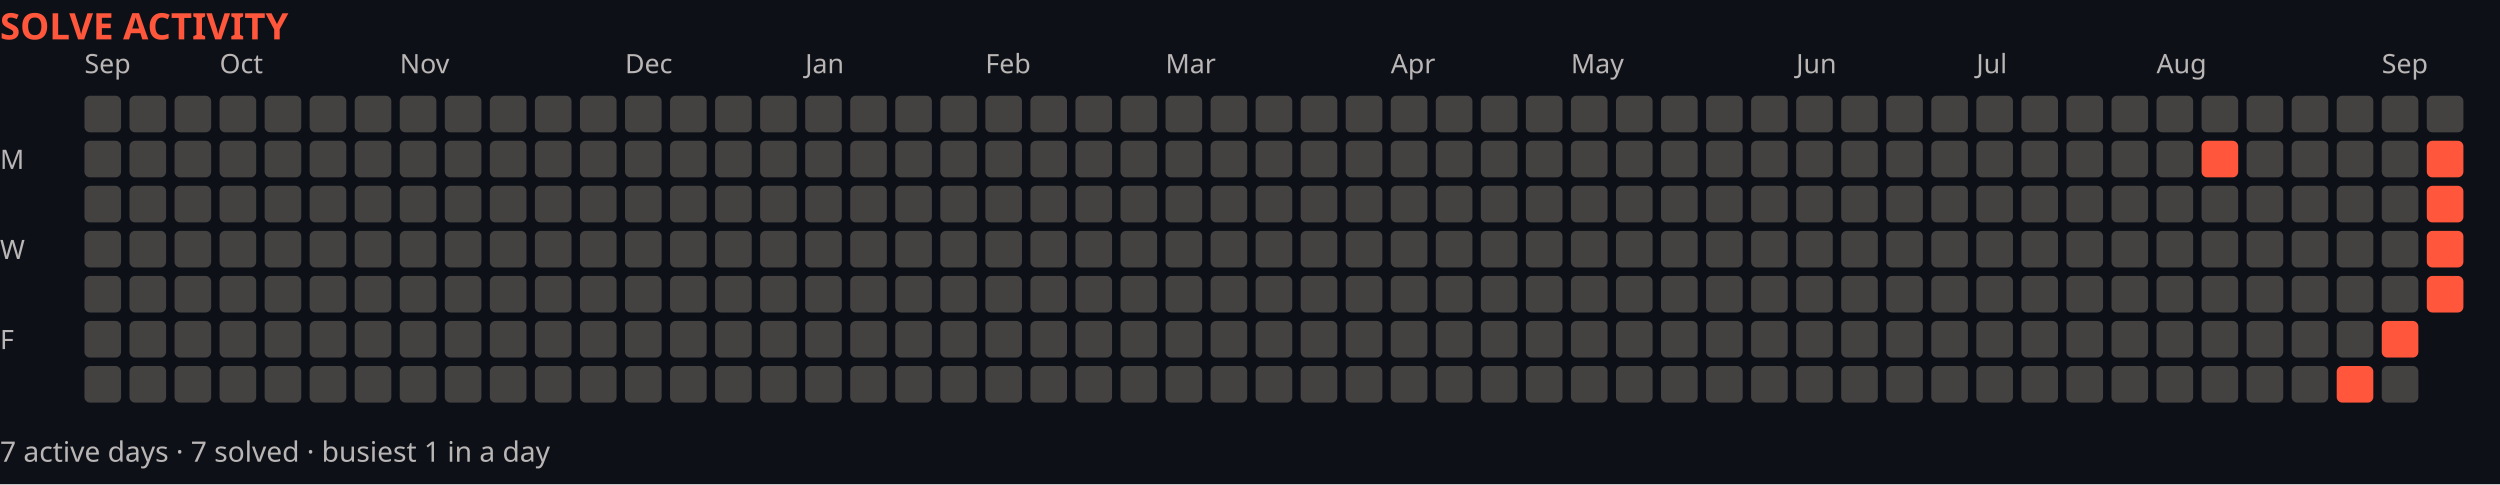
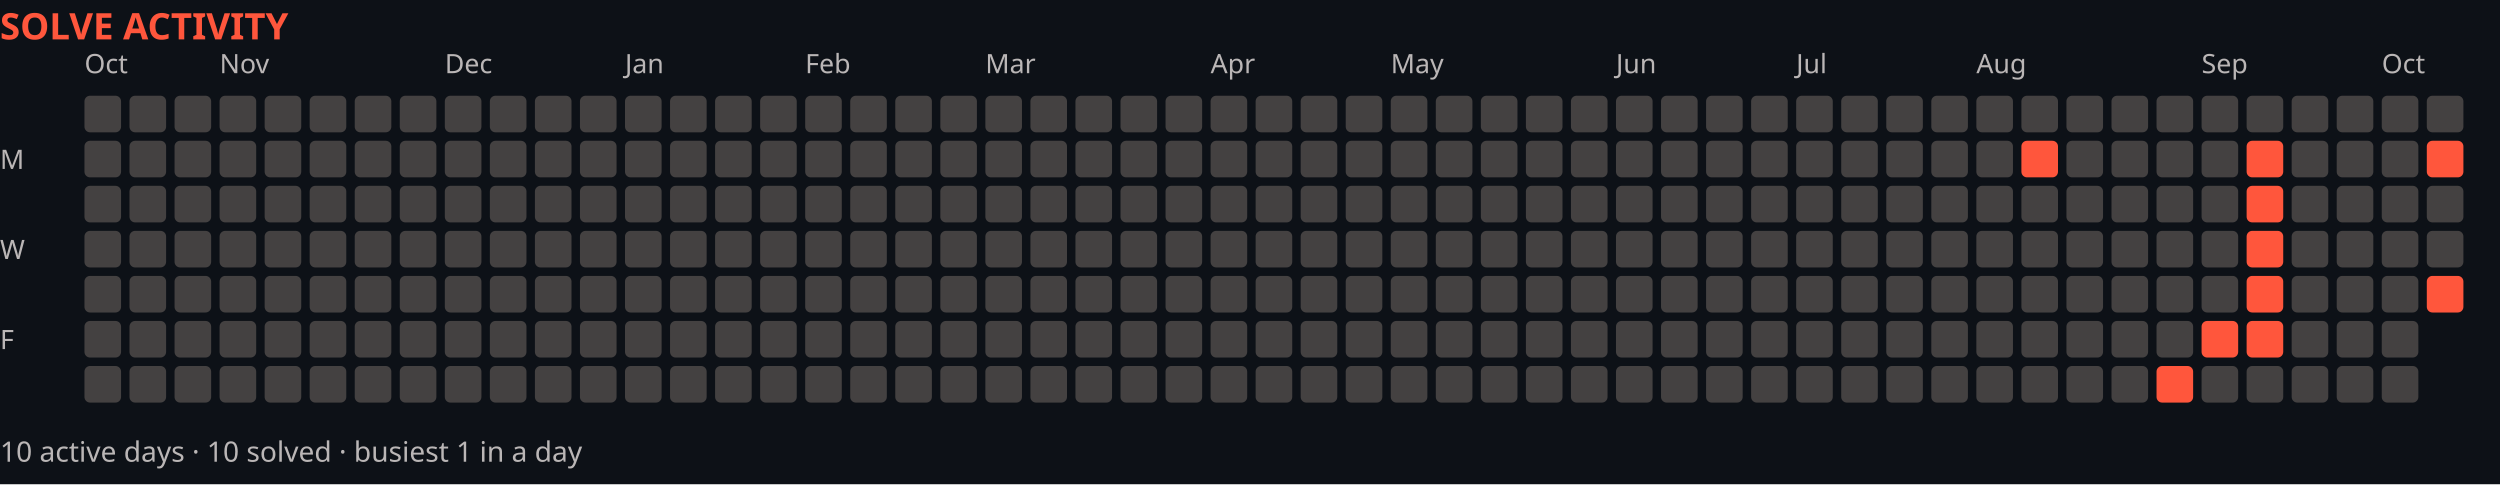
<svg xmlns="http://www.w3.org/2000/svg" width="888" height="172" viewBox="0 0 888 172" role="img" aria-label="Solve activity over the last year">
  <rect width="888" height="172" fill="#0d1117" />
  <text x="0" y="14" font-family="system-ui,sans-serif" font-size="13" font-weight="700" fill="#ff563c">SOLVE ACTIVITY</text>
-   <text x="30" y="26" font-family="system-ui,sans-serif" font-size="9.5" fill="#bab6b6">Sep</text>
-   <text x="78" y="26" font-family="system-ui,sans-serif" font-size="9.5" fill="#bab6b6">Oct</text>
-   <text x="142" y="26" font-family="system-ui,sans-serif" font-size="9.5" fill="#bab6b6">Nov</text>
-   <text x="222" y="26" font-family="system-ui,sans-serif" font-size="9.5" fill="#bab6b6">Dec</text>
-   <text x="286" y="26" font-family="system-ui,sans-serif" font-size="9.5" fill="#bab6b6">Jan</text>
-   <text x="350" y="26" font-family="system-ui,sans-serif" font-size="9.5" fill="#bab6b6">Feb</text>
-   <text x="414" y="26" font-family="system-ui,sans-serif" font-size="9.5" fill="#bab6b6">Mar</text>
-   <text x="494" y="26" font-family="system-ui,sans-serif" font-size="9.5" fill="#bab6b6">Apr</text>
-   <text x="558" y="26" font-family="system-ui,sans-serif" font-size="9.5" fill="#bab6b6">May</text>
-   <text x="638" y="26" font-family="system-ui,sans-serif" font-size="9.5" fill="#bab6b6">Jun</text>
-   <text x="702" y="26" font-family="system-ui,sans-serif" font-size="9.5" fill="#bab6b6">Jul</text>
-   <text x="766" y="26" font-family="system-ui,sans-serif" font-size="9.5" fill="#bab6b6">Aug</text>
-   <text x="846" y="26" font-family="system-ui,sans-serif" font-size="9.5" fill="#bab6b6">Sep</text>
+   <text x="30" y="26" font-family="system-ui,sans-serif" font-size="9.5" fill="#bab6b6">Oct</text>
+   <text x="78" y="26" font-family="system-ui,sans-serif" font-size="9.5" fill="#bab6b6">Nov</text>
+   <text x="158" y="26" font-family="system-ui,sans-serif" font-size="9.5" fill="#bab6b6">Dec</text>
+   <text x="222" y="26" font-family="system-ui,sans-serif" font-size="9.5" fill="#bab6b6">Jan</text>
+   <text x="286" y="26" font-family="system-ui,sans-serif" font-size="9.5" fill="#bab6b6">Feb</text>
+   <text x="350" y="26" font-family="system-ui,sans-serif" font-size="9.5" fill="#bab6b6">Mar</text>
+   <text x="430" y="26" font-family="system-ui,sans-serif" font-size="9.5" fill="#bab6b6">Apr</text>
+   <text x="494" y="26" font-family="system-ui,sans-serif" font-size="9.5" fill="#bab6b6">May</text>
+   <text x="574" y="26" font-family="system-ui,sans-serif" font-size="9.5" fill="#bab6b6">Jun</text>
+   <text x="638" y="26" font-family="system-ui,sans-serif" font-size="9.5" fill="#bab6b6">Jul</text>
+   <text x="702" y="26" font-family="system-ui,sans-serif" font-size="9.5" fill="#bab6b6">Aug</text>
+   <text x="782" y="26" font-family="system-ui,sans-serif" font-size="9.5" fill="#bab6b6">Sep</text>
+   <text x="846" y="26" font-family="system-ui,sans-serif" font-size="9.5" fill="#bab6b6">Oct</text>
  <text x="0" y="60" font-family="system-ui,sans-serif" font-size="9.5" fill="#bab6b6">M</text>
  <text x="0" y="92" font-family="system-ui,sans-serif" font-size="9.5" fill="#bab6b6">W</text>
  <text x="0" y="124" font-family="system-ui,sans-serif" font-size="9.5" fill="#bab6b6">F</text>
  <rect x="30" y="34" width="13" height="13" fill="#444141" rx="2" />
  <rect x="30" y="50" width="13" height="13" fill="#444141" rx="2" />
  <rect x="30" y="66" width="13" height="13" fill="#444141" rx="2" />
  <rect x="30" y="82" width="13" height="13" fill="#444141" rx="2" />
  <rect x="30" y="98" width="13" height="13" fill="#444141" rx="2" />
  <rect x="30" y="114" width="13" height="13" fill="#444141" rx="2" />
  <rect x="30" y="130" width="13" height="13" fill="#444141" rx="2" />
  <rect x="46" y="34" width="13" height="13" fill="#444141" rx="2" />
  <rect x="46" y="50" width="13" height="13" fill="#444141" rx="2" />
  <rect x="46" y="66" width="13" height="13" fill="#444141" rx="2" />
  <rect x="46" y="82" width="13" height="13" fill="#444141" rx="2" />
  <rect x="46" y="98" width="13" height="13" fill="#444141" rx="2" />
  <rect x="46" y="114" width="13" height="13" fill="#444141" rx="2" />
  <rect x="46" y="130" width="13" height="13" fill="#444141" rx="2" />
  <rect x="62" y="34" width="13" height="13" fill="#444141" rx="2" />
  <rect x="62" y="50" width="13" height="13" fill="#444141" rx="2" />
  <rect x="62" y="66" width="13" height="13" fill="#444141" rx="2" />
  <rect x="62" y="82" width="13" height="13" fill="#444141" rx="2" />
  <rect x="62" y="98" width="13" height="13" fill="#444141" rx="2" />
  <rect x="62" y="114" width="13" height="13" fill="#444141" rx="2" />
  <rect x="62" y="130" width="13" height="13" fill="#444141" rx="2" />
  <rect x="78" y="34" width="13" height="13" fill="#444141" rx="2" />
  <rect x="78" y="50" width="13" height="13" fill="#444141" rx="2" />
  <rect x="78" y="66" width="13" height="13" fill="#444141" rx="2" />
  <rect x="78" y="82" width="13" height="13" fill="#444141" rx="2" />
  <rect x="78" y="98" width="13" height="13" fill="#444141" rx="2" />
  <rect x="78" y="114" width="13" height="13" fill="#444141" rx="2" />
  <rect x="78" y="130" width="13" height="13" fill="#444141" rx="2" />
  <rect x="94" y="34" width="13" height="13" fill="#444141" rx="2" />
  <rect x="94" y="50" width="13" height="13" fill="#444141" rx="2" />
  <rect x="94" y="66" width="13" height="13" fill="#444141" rx="2" />
  <rect x="94" y="82" width="13" height="13" fill="#444141" rx="2" />
  <rect x="94" y="98" width="13" height="13" fill="#444141" rx="2" />
  <rect x="94" y="114" width="13" height="13" fill="#444141" rx="2" />
  <rect x="94" y="130" width="13" height="13" fill="#444141" rx="2" />
  <rect x="110" y="34" width="13" height="13" fill="#444141" rx="2" />
  <rect x="110" y="50" width="13" height="13" fill="#444141" rx="2" />
  <rect x="110" y="66" width="13" height="13" fill="#444141" rx="2" />
  <rect x="110" y="82" width="13" height="13" fill="#444141" rx="2" />
  <rect x="110" y="98" width="13" height="13" fill="#444141" rx="2" />
  <rect x="110" y="114" width="13" height="13" fill="#444141" rx="2" />
  <rect x="110" y="130" width="13" height="13" fill="#444141" rx="2" />
  <rect x="126" y="34" width="13" height="13" fill="#444141" rx="2" />
  <rect x="126" y="50" width="13" height="13" fill="#444141" rx="2" />
  <rect x="126" y="66" width="13" height="13" fill="#444141" rx="2" />
  <rect x="126" y="82" width="13" height="13" fill="#444141" rx="2" />
  <rect x="126" y="98" width="13" height="13" fill="#444141" rx="2" />
  <rect x="126" y="114" width="13" height="13" fill="#444141" rx="2" />
  <rect x="126" y="130" width="13" height="13" fill="#444141" rx="2" />
  <rect x="142" y="34" width="13" height="13" fill="#444141" rx="2" />
  <rect x="142" y="50" width="13" height="13" fill="#444141" rx="2" />
  <rect x="142" y="66" width="13" height="13" fill="#444141" rx="2" />
  <rect x="142" y="82" width="13" height="13" fill="#444141" rx="2" />
  <rect x="142" y="98" width="13" height="13" fill="#444141" rx="2" />
  <rect x="142" y="114" width="13" height="13" fill="#444141" rx="2" />
  <rect x="142" y="130" width="13" height="13" fill="#444141" rx="2" />
  <rect x="158" y="34" width="13" height="13" fill="#444141" rx="2" />
  <rect x="158" y="50" width="13" height="13" fill="#444141" rx="2" />
  <rect x="158" y="66" width="13" height="13" fill="#444141" rx="2" />
  <rect x="158" y="82" width="13" height="13" fill="#444141" rx="2" />
  <rect x="158" y="98" width="13" height="13" fill="#444141" rx="2" />
  <rect x="158" y="114" width="13" height="13" fill="#444141" rx="2" />
  <rect x="158" y="130" width="13" height="13" fill="#444141" rx="2" />
  <rect x="174" y="34" width="13" height="13" fill="#444141" rx="2" />
  <rect x="174" y="50" width="13" height="13" fill="#444141" rx="2" />
  <rect x="174" y="66" width="13" height="13" fill="#444141" rx="2" />
  <rect x="174" y="82" width="13" height="13" fill="#444141" rx="2" />
  <rect x="174" y="98" width="13" height="13" fill="#444141" rx="2" />
  <rect x="174" y="114" width="13" height="13" fill="#444141" rx="2" />
  <rect x="174" y="130" width="13" height="13" fill="#444141" rx="2" />
  <rect x="190" y="34" width="13" height="13" fill="#444141" rx="2" />
  <rect x="190" y="50" width="13" height="13" fill="#444141" rx="2" />
  <rect x="190" y="66" width="13" height="13" fill="#444141" rx="2" />
  <rect x="190" y="82" width="13" height="13" fill="#444141" rx="2" />
  <rect x="190" y="98" width="13" height="13" fill="#444141" rx="2" />
  <rect x="190" y="114" width="13" height="13" fill="#444141" rx="2" />
  <rect x="190" y="130" width="13" height="13" fill="#444141" rx="2" />
  <rect x="206" y="34" width="13" height="13" fill="#444141" rx="2" />
  <rect x="206" y="50" width="13" height="13" fill="#444141" rx="2" />
  <rect x="206" y="66" width="13" height="13" fill="#444141" rx="2" />
  <rect x="206" y="82" width="13" height="13" fill="#444141" rx="2" />
  <rect x="206" y="98" width="13" height="13" fill="#444141" rx="2" />
  <rect x="206" y="114" width="13" height="13" fill="#444141" rx="2" />
  <rect x="206" y="130" width="13" height="13" fill="#444141" rx="2" />
  <rect x="222" y="34" width="13" height="13" fill="#444141" rx="2" />
  <rect x="222" y="50" width="13" height="13" fill="#444141" rx="2" />
  <rect x="222" y="66" width="13" height="13" fill="#444141" rx="2" />
  <rect x="222" y="82" width="13" height="13" fill="#444141" rx="2" />
  <rect x="222" y="98" width="13" height="13" fill="#444141" rx="2" />
  <rect x="222" y="114" width="13" height="13" fill="#444141" rx="2" />
  <rect x="222" y="130" width="13" height="13" fill="#444141" rx="2" />
  <rect x="238" y="34" width="13" height="13" fill="#444141" rx="2" />
  <rect x="238" y="50" width="13" height="13" fill="#444141" rx="2" />
  <rect x="238" y="66" width="13" height="13" fill="#444141" rx="2" />
  <rect x="238" y="82" width="13" height="13" fill="#444141" rx="2" />
  <rect x="238" y="98" width="13" height="13" fill="#444141" rx="2" />
  <rect x="238" y="114" width="13" height="13" fill="#444141" rx="2" />
  <rect x="238" y="130" width="13" height="13" fill="#444141" rx="2" />
  <rect x="254" y="34" width="13" height="13" fill="#444141" rx="2" />
  <rect x="254" y="50" width="13" height="13" fill="#444141" rx="2" />
  <rect x="254" y="66" width="13" height="13" fill="#444141" rx="2" />
  <rect x="254" y="82" width="13" height="13" fill="#444141" rx="2" />
  <rect x="254" y="98" width="13" height="13" fill="#444141" rx="2" />
  <rect x="254" y="114" width="13" height="13" fill="#444141" rx="2" />
  <rect x="254" y="130" width="13" height="13" fill="#444141" rx="2" />
  <rect x="270" y="34" width="13" height="13" fill="#444141" rx="2" />
  <rect x="270" y="50" width="13" height="13" fill="#444141" rx="2" />
  <rect x="270" y="66" width="13" height="13" fill="#444141" rx="2" />
  <rect x="270" y="82" width="13" height="13" fill="#444141" rx="2" />
  <rect x="270" y="98" width="13" height="13" fill="#444141" rx="2" />
  <rect x="270" y="114" width="13" height="13" fill="#444141" rx="2" />
  <rect x="270" y="130" width="13" height="13" fill="#444141" rx="2" />
  <rect x="286" y="34" width="13" height="13" fill="#444141" rx="2" />
  <rect x="286" y="50" width="13" height="13" fill="#444141" rx="2" />
  <rect x="286" y="66" width="13" height="13" fill="#444141" rx="2" />
  <rect x="286" y="82" width="13" height="13" fill="#444141" rx="2" />
  <rect x="286" y="98" width="13" height="13" fill="#444141" rx="2" />
  <rect x="286" y="114" width="13" height="13" fill="#444141" rx="2" />
  <rect x="286" y="130" width="13" height="13" fill="#444141" rx="2" />
  <rect x="302" y="34" width="13" height="13" fill="#444141" rx="2" />
  <rect x="302" y="50" width="13" height="13" fill="#444141" rx="2" />
  <rect x="302" y="66" width="13" height="13" fill="#444141" rx="2" />
  <rect x="302" y="82" width="13" height="13" fill="#444141" rx="2" />
  <rect x="302" y="98" width="13" height="13" fill="#444141" rx="2" />
  <rect x="302" y="114" width="13" height="13" fill="#444141" rx="2" />
  <rect x="302" y="130" width="13" height="13" fill="#444141" rx="2" />
  <rect x="318" y="34" width="13" height="13" fill="#444141" rx="2" />
  <rect x="318" y="50" width="13" height="13" fill="#444141" rx="2" />
  <rect x="318" y="66" width="13" height="13" fill="#444141" rx="2" />
  <rect x="318" y="82" width="13" height="13" fill="#444141" rx="2" />
  <rect x="318" y="98" width="13" height="13" fill="#444141" rx="2" />
  <rect x="318" y="114" width="13" height="13" fill="#444141" rx="2" />
  <rect x="318" y="130" width="13" height="13" fill="#444141" rx="2" />
  <rect x="334" y="34" width="13" height="13" fill="#444141" rx="2" />
  <rect x="334" y="50" width="13" height="13" fill="#444141" rx="2" />
  <rect x="334" y="66" width="13" height="13" fill="#444141" rx="2" />
  <rect x="334" y="82" width="13" height="13" fill="#444141" rx="2" />
  <rect x="334" y="98" width="13" height="13" fill="#444141" rx="2" />
  <rect x="334" y="114" width="13" height="13" fill="#444141" rx="2" />
  <rect x="334" y="130" width="13" height="13" fill="#444141" rx="2" />
  <rect x="350" y="34" width="13" height="13" fill="#444141" rx="2" />
  <rect x="350" y="50" width="13" height="13" fill="#444141" rx="2" />
  <rect x="350" y="66" width="13" height="13" fill="#444141" rx="2" />
  <rect x="350" y="82" width="13" height="13" fill="#444141" rx="2" />
  <rect x="350" y="98" width="13" height="13" fill="#444141" rx="2" />
  <rect x="350" y="114" width="13" height="13" fill="#444141" rx="2" />
  <rect x="350" y="130" width="13" height="13" fill="#444141" rx="2" />
  <rect x="366" y="34" width="13" height="13" fill="#444141" rx="2" />
  <rect x="366" y="50" width="13" height="13" fill="#444141" rx="2" />
  <rect x="366" y="66" width="13" height="13" fill="#444141" rx="2" />
  <rect x="366" y="82" width="13" height="13" fill="#444141" rx="2" />
  <rect x="366" y="98" width="13" height="13" fill="#444141" rx="2" />
  <rect x="366" y="114" width="13" height="13" fill="#444141" rx="2" />
  <rect x="366" y="130" width="13" height="13" fill="#444141" rx="2" />
  <rect x="382" y="34" width="13" height="13" fill="#444141" rx="2" />
  <rect x="382" y="50" width="13" height="13" fill="#444141" rx="2" />
  <rect x="382" y="66" width="13" height="13" fill="#444141" rx="2" />
  <rect x="382" y="82" width="13" height="13" fill="#444141" rx="2" />
  <rect x="382" y="98" width="13" height="13" fill="#444141" rx="2" />
  <rect x="382" y="114" width="13" height="13" fill="#444141" rx="2" />
  <rect x="382" y="130" width="13" height="13" fill="#444141" rx="2" />
  <rect x="398" y="34" width="13" height="13" fill="#444141" rx="2" />
  <rect x="398" y="50" width="13" height="13" fill="#444141" rx="2" />
  <rect x="398" y="66" width="13" height="13" fill="#444141" rx="2" />
  <rect x="398" y="82" width="13" height="13" fill="#444141" rx="2" />
  <rect x="398" y="98" width="13" height="13" fill="#444141" rx="2" />
  <rect x="398" y="114" width="13" height="13" fill="#444141" rx="2" />
  <rect x="398" y="130" width="13" height="13" fill="#444141" rx="2" />
  <rect x="414" y="34" width="13" height="13" fill="#444141" rx="2" />
  <rect x="414" y="50" width="13" height="13" fill="#444141" rx="2" />
  <rect x="414" y="66" width="13" height="13" fill="#444141" rx="2" />
  <rect x="414" y="82" width="13" height="13" fill="#444141" rx="2" />
  <rect x="414" y="98" width="13" height="13" fill="#444141" rx="2" />
  <rect x="414" y="114" width="13" height="13" fill="#444141" rx="2" />
  <rect x="414" y="130" width="13" height="13" fill="#444141" rx="2" />
  <rect x="430" y="34" width="13" height="13" fill="#444141" rx="2" />
  <rect x="430" y="50" width="13" height="13" fill="#444141" rx="2" />
  <rect x="430" y="66" width="13" height="13" fill="#444141" rx="2" />
  <rect x="430" y="82" width="13" height="13" fill="#444141" rx="2" />
  <rect x="430" y="98" width="13" height="13" fill="#444141" rx="2" />
  <rect x="430" y="114" width="13" height="13" fill="#444141" rx="2" />
  <rect x="430" y="130" width="13" height="13" fill="#444141" rx="2" />
  <rect x="446" y="34" width="13" height="13" fill="#444141" rx="2" />
  <rect x="446" y="50" width="13" height="13" fill="#444141" rx="2" />
  <rect x="446" y="66" width="13" height="13" fill="#444141" rx="2" />
  <rect x="446" y="82" width="13" height="13" fill="#444141" rx="2" />
  <rect x="446" y="98" width="13" height="13" fill="#444141" rx="2" />
  <rect x="446" y="114" width="13" height="13" fill="#444141" rx="2" />
  <rect x="446" y="130" width="13" height="13" fill="#444141" rx="2" />
  <rect x="462" y="34" width="13" height="13" fill="#444141" rx="2" />
  <rect x="462" y="50" width="13" height="13" fill="#444141" rx="2" />
  <rect x="462" y="66" width="13" height="13" fill="#444141" rx="2" />
  <rect x="462" y="82" width="13" height="13" fill="#444141" rx="2" />
  <rect x="462" y="98" width="13" height="13" fill="#444141" rx="2" />
  <rect x="462" y="114" width="13" height="13" fill="#444141" rx="2" />
  <rect x="462" y="130" width="13" height="13" fill="#444141" rx="2" />
  <rect x="478" y="34" width="13" height="13" fill="#444141" rx="2" />
  <rect x="478" y="50" width="13" height="13" fill="#444141" rx="2" />
  <rect x="478" y="66" width="13" height="13" fill="#444141" rx="2" />
  <rect x="478" y="82" width="13" height="13" fill="#444141" rx="2" />
  <rect x="478" y="98" width="13" height="13" fill="#444141" rx="2" />
  <rect x="478" y="114" width="13" height="13" fill="#444141" rx="2" />
  <rect x="478" y="130" width="13" height="13" fill="#444141" rx="2" />
  <rect x="494" y="34" width="13" height="13" fill="#444141" rx="2" />
  <rect x="494" y="50" width="13" height="13" fill="#444141" rx="2" />
  <rect x="494" y="66" width="13" height="13" fill="#444141" rx="2" />
  <rect x="494" y="82" width="13" height="13" fill="#444141" rx="2" />
  <rect x="494" y="98" width="13" height="13" fill="#444141" rx="2" />
  <rect x="494" y="114" width="13" height="13" fill="#444141" rx="2" />
  <rect x="494" y="130" width="13" height="13" fill="#444141" rx="2" />
  <rect x="510" y="34" width="13" height="13" fill="#444141" rx="2" />
  <rect x="510" y="50" width="13" height="13" fill="#444141" rx="2" />
  <rect x="510" y="66" width="13" height="13" fill="#444141" rx="2" />
  <rect x="510" y="82" width="13" height="13" fill="#444141" rx="2" />
  <rect x="510" y="98" width="13" height="13" fill="#444141" rx="2" />
  <rect x="510" y="114" width="13" height="13" fill="#444141" rx="2" />
  <rect x="510" y="130" width="13" height="13" fill="#444141" rx="2" />
  <rect x="526" y="34" width="13" height="13" fill="#444141" rx="2" />
  <rect x="526" y="50" width="13" height="13" fill="#444141" rx="2" />
  <rect x="526" y="66" width="13" height="13" fill="#444141" rx="2" />
  <rect x="526" y="82" width="13" height="13" fill="#444141" rx="2" />
  <rect x="526" y="98" width="13" height="13" fill="#444141" rx="2" />
  <rect x="526" y="114" width="13" height="13" fill="#444141" rx="2" />
  <rect x="526" y="130" width="13" height="13" fill="#444141" rx="2" />
  <rect x="542" y="34" width="13" height="13" fill="#444141" rx="2" />
  <rect x="542" y="50" width="13" height="13" fill="#444141" rx="2" />
  <rect x="542" y="66" width="13" height="13" fill="#444141" rx="2" />
  <rect x="542" y="82" width="13" height="13" fill="#444141" rx="2" />
  <rect x="542" y="98" width="13" height="13" fill="#444141" rx="2" />
  <rect x="542" y="114" width="13" height="13" fill="#444141" rx="2" />
  <rect x="542" y="130" width="13" height="13" fill="#444141" rx="2" />
  <rect x="558" y="34" width="13" height="13" fill="#444141" rx="2" />
  <rect x="558" y="50" width="13" height="13" fill="#444141" rx="2" />
  <rect x="558" y="66" width="13" height="13" fill="#444141" rx="2" />
  <rect x="558" y="82" width="13" height="13" fill="#444141" rx="2" />
  <rect x="558" y="98" width="13" height="13" fill="#444141" rx="2" />
  <rect x="558" y="114" width="13" height="13" fill="#444141" rx="2" />
  <rect x="558" y="130" width="13" height="13" fill="#444141" rx="2" />
  <rect x="574" y="34" width="13" height="13" fill="#444141" rx="2" />
  <rect x="574" y="50" width="13" height="13" fill="#444141" rx="2" />
  <rect x="574" y="66" width="13" height="13" fill="#444141" rx="2" />
  <rect x="574" y="82" width="13" height="13" fill="#444141" rx="2" />
  <rect x="574" y="98" width="13" height="13" fill="#444141" rx="2" />
  <rect x="574" y="114" width="13" height="13" fill="#444141" rx="2" />
  <rect x="574" y="130" width="13" height="13" fill="#444141" rx="2" />
  <rect x="590" y="34" width="13" height="13" fill="#444141" rx="2" />
  <rect x="590" y="50" width="13" height="13" fill="#444141" rx="2" />
  <rect x="590" y="66" width="13" height="13" fill="#444141" rx="2" />
  <rect x="590" y="82" width="13" height="13" fill="#444141" rx="2" />
  <rect x="590" y="98" width="13" height="13" fill="#444141" rx="2" />
  <rect x="590" y="114" width="13" height="13" fill="#444141" rx="2" />
  <rect x="590" y="130" width="13" height="13" fill="#444141" rx="2" />
  <rect x="606" y="34" width="13" height="13" fill="#444141" rx="2" />
  <rect x="606" y="50" width="13" height="13" fill="#444141" rx="2" />
  <rect x="606" y="66" width="13" height="13" fill="#444141" rx="2" />
  <rect x="606" y="82" width="13" height="13" fill="#444141" rx="2" />
  <rect x="606" y="98" width="13" height="13" fill="#444141" rx="2" />
  <rect x="606" y="114" width="13" height="13" fill="#444141" rx="2" />
  <rect x="606" y="130" width="13" height="13" fill="#444141" rx="2" />
  <rect x="622" y="34" width="13" height="13" fill="#444141" rx="2" />
  <rect x="622" y="50" width="13" height="13" fill="#444141" rx="2" />
  <rect x="622" y="66" width="13" height="13" fill="#444141" rx="2" />
  <rect x="622" y="82" width="13" height="13" fill="#444141" rx="2" />
  <rect x="622" y="98" width="13" height="13" fill="#444141" rx="2" />
  <rect x="622" y="114" width="13" height="13" fill="#444141" rx="2" />
  <rect x="622" y="130" width="13" height="13" fill="#444141" rx="2" />
  <rect x="638" y="34" width="13" height="13" fill="#444141" rx="2" />
  <rect x="638" y="50" width="13" height="13" fill="#444141" rx="2" />
  <rect x="638" y="66" width="13" height="13" fill="#444141" rx="2" />
  <rect x="638" y="82" width="13" height="13" fill="#444141" rx="2" />
  <rect x="638" y="98" width="13" height="13" fill="#444141" rx="2" />
  <rect x="638" y="114" width="13" height="13" fill="#444141" rx="2" />
  <rect x="638" y="130" width="13" height="13" fill="#444141" rx="2" />
  <rect x="654" y="34" width="13" height="13" fill="#444141" rx="2" />
  <rect x="654" y="50" width="13" height="13" fill="#444141" rx="2" />
  <rect x="654" y="66" width="13" height="13" fill="#444141" rx="2" />
  <rect x="654" y="82" width="13" height="13" fill="#444141" rx="2" />
  <rect x="654" y="98" width="13" height="13" fill="#444141" rx="2" />
  <rect x="654" y="114" width="13" height="13" fill="#444141" rx="2" />
  <rect x="654" y="130" width="13" height="13" fill="#444141" rx="2" />
  <rect x="670" y="34" width="13" height="13" fill="#444141" rx="2" />
  <rect x="670" y="50" width="13" height="13" fill="#444141" rx="2" />
  <rect x="670" y="66" width="13" height="13" fill="#444141" rx="2" />
  <rect x="670" y="82" width="13" height="13" fill="#444141" rx="2" />
  <rect x="670" y="98" width="13" height="13" fill="#444141" rx="2" />
  <rect x="670" y="114" width="13" height="13" fill="#444141" rx="2" />
  <rect x="670" y="130" width="13" height="13" fill="#444141" rx="2" />
  <rect x="686" y="34" width="13" height="13" fill="#444141" rx="2" />
  <rect x="686" y="50" width="13" height="13" fill="#444141" rx="2" />
  <rect x="686" y="66" width="13" height="13" fill="#444141" rx="2" />
  <rect x="686" y="82" width="13" height="13" fill="#444141" rx="2" />
  <rect x="686" y="98" width="13" height="13" fill="#444141" rx="2" />
  <rect x="686" y="114" width="13" height="13" fill="#444141" rx="2" />
  <rect x="686" y="130" width="13" height="13" fill="#444141" rx="2" />
  <rect x="702" y="34" width="13" height="13" fill="#444141" rx="2" />
  <rect x="702" y="50" width="13" height="13" fill="#444141" rx="2" />
  <rect x="702" y="66" width="13" height="13" fill="#444141" rx="2" />
  <rect x="702" y="82" width="13" height="13" fill="#444141" rx="2" />
  <rect x="702" y="98" width="13" height="13" fill="#444141" rx="2" />
  <rect x="702" y="114" width="13" height="13" fill="#444141" rx="2" />
  <rect x="702" y="130" width="13" height="13" fill="#444141" rx="2" />
  <rect x="718" y="34" width="13" height="13" fill="#444141" rx="2" />
-   <rect x="718" y="50" width="13" height="13" fill="#444141" rx="2" />
+   <rect x="718" y="50" width="13" height="13" fill="#ff563c" rx="2" />
  <rect x="718" y="66" width="13" height="13" fill="#444141" rx="2" />
  <rect x="718" y="82" width="13" height="13" fill="#444141" rx="2" />
  <rect x="718" y="98" width="13" height="13" fill="#444141" rx="2" />
  <rect x="718" y="114" width="13" height="13" fill="#444141" rx="2" />
  <rect x="718" y="130" width="13" height="13" fill="#444141" rx="2" />
  <rect x="734" y="34" width="13" height="13" fill="#444141" rx="2" />
  <rect x="734" y="50" width="13" height="13" fill="#444141" rx="2" />
  <rect x="734" y="66" width="13" height="13" fill="#444141" rx="2" />
  <rect x="734" y="82" width="13" height="13" fill="#444141" rx="2" />
  <rect x="734" y="98" width="13" height="13" fill="#444141" rx="2" />
  <rect x="734" y="114" width="13" height="13" fill="#444141" rx="2" />
  <rect x="734" y="130" width="13" height="13" fill="#444141" rx="2" />
  <rect x="750" y="34" width="13" height="13" fill="#444141" rx="2" />
  <rect x="750" y="50" width="13" height="13" fill="#444141" rx="2" />
  <rect x="750" y="66" width="13" height="13" fill="#444141" rx="2" />
  <rect x="750" y="82" width="13" height="13" fill="#444141" rx="2" />
  <rect x="750" y="98" width="13" height="13" fill="#444141" rx="2" />
  <rect x="750" y="114" width="13" height="13" fill="#444141" rx="2" />
  <rect x="750" y="130" width="13" height="13" fill="#444141" rx="2" />
  <rect x="766" y="34" width="13" height="13" fill="#444141" rx="2" />
  <rect x="766" y="50" width="13" height="13" fill="#444141" rx="2" />
  <rect x="766" y="66" width="13" height="13" fill="#444141" rx="2" />
  <rect x="766" y="82" width="13" height="13" fill="#444141" rx="2" />
  <rect x="766" y="98" width="13" height="13" fill="#444141" rx="2" />
  <rect x="766" y="114" width="13" height="13" fill="#444141" rx="2" />
-   <rect x="766" y="130" width="13" height="13" fill="#444141" rx="2" />
+   <rect x="766" y="130" width="13" height="13" fill="#ff563c" rx="2" />
  <rect x="782" y="34" width="13" height="13" fill="#444141" rx="2" />
-   <rect x="782" y="50" width="13" height="13" fill="#ff563c" rx="2" />
+   <rect x="782" y="50" width="13" height="13" fill="#444141" rx="2" />
  <rect x="782" y="66" width="13" height="13" fill="#444141" rx="2" />
  <rect x="782" y="82" width="13" height="13" fill="#444141" rx="2" />
  <rect x="782" y="98" width="13" height="13" fill="#444141" rx="2" />
-   <rect x="782" y="114" width="13" height="13" fill="#444141" rx="2" />
+   <rect x="782" y="114" width="13" height="13" fill="#ff563c" rx="2" />
  <rect x="782" y="130" width="13" height="13" fill="#444141" rx="2" />
  <rect x="798" y="34" width="13" height="13" fill="#444141" rx="2" />
-   <rect x="798" y="50" width="13" height="13" fill="#444141" rx="2" />
-   <rect x="798" y="66" width="13" height="13" fill="#444141" rx="2" />
-   <rect x="798" y="82" width="13" height="13" fill="#444141" rx="2" />
-   <rect x="798" y="98" width="13" height="13" fill="#444141" rx="2" />
-   <rect x="798" y="114" width="13" height="13" fill="#444141" rx="2" />
+   <rect x="798" y="50" width="13" height="13" fill="#ff563c" rx="2" />
+   <rect x="798" y="66" width="13" height="13" fill="#ff563c" rx="2" />
+   <rect x="798" y="82" width="13" height="13" fill="#ff563c" rx="2" />
+   <rect x="798" y="98" width="13" height="13" fill="#ff563c" rx="2" />
+   <rect x="798" y="114" width="13" height="13" fill="#ff563c" rx="2" />
  <rect x="798" y="130" width="13" height="13" fill="#444141" rx="2" />
  <rect x="814" y="34" width="13" height="13" fill="#444141" rx="2" />
  <rect x="814" y="50" width="13" height="13" fill="#444141" rx="2" />
  <rect x="814" y="66" width="13" height="13" fill="#444141" rx="2" />
  <rect x="814" y="82" width="13" height="13" fill="#444141" rx="2" />
  <rect x="814" y="98" width="13" height="13" fill="#444141" rx="2" />
  <rect x="814" y="114" width="13" height="13" fill="#444141" rx="2" />
  <rect x="814" y="130" width="13" height="13" fill="#444141" rx="2" />
  <rect x="830" y="34" width="13" height="13" fill="#444141" rx="2" />
  <rect x="830" y="50" width="13" height="13" fill="#444141" rx="2" />
  <rect x="830" y="66" width="13" height="13" fill="#444141" rx="2" />
  <rect x="830" y="82" width="13" height="13" fill="#444141" rx="2" />
  <rect x="830" y="98" width="13" height="13" fill="#444141" rx="2" />
  <rect x="830" y="114" width="13" height="13" fill="#444141" rx="2" />
-   <rect x="830" y="130" width="13" height="13" fill="#ff563c" rx="2" />
+   <rect x="830" y="130" width="13" height="13" fill="#444141" rx="2" />
  <rect x="846" y="34" width="13" height="13" fill="#444141" rx="2" />
  <rect x="846" y="50" width="13" height="13" fill="#444141" rx="2" />
  <rect x="846" y="66" width="13" height="13" fill="#444141" rx="2" />
  <rect x="846" y="82" width="13" height="13" fill="#444141" rx="2" />
  <rect x="846" y="98" width="13" height="13" fill="#444141" rx="2" />
-   <rect x="846" y="114" width="13" height="13" fill="#ff563c" rx="2" />
+   <rect x="846" y="114" width="13" height="13" fill="#444141" rx="2" />
  <rect x="846" y="130" width="13" height="13" fill="#444141" rx="2" />
  <rect x="862" y="34" width="13" height="13" fill="#444141" rx="2" />
  <rect x="862" y="50" width="13" height="13" fill="#ff563c" rx="2" />
-   <rect x="862" y="66" width="13" height="13" fill="#ff563c" rx="2" />
-   <rect x="862" y="82" width="13" height="13" fill="#ff563c" rx="2" />
+   <rect x="862" y="66" width="13" height="13" fill="#444141" rx="2" />
+   <rect x="862" y="82" width="13" height="13" fill="#444141" rx="2" />
  <rect x="862" y="98" width="13" height="13" fill="#ff563c" rx="2" />
-   <text x="0" y="164" font-family="system-ui,sans-serif" font-size="10" fill="#bab6b6">7 active days · 7 solved · busiest 1 in a day</text>
+   <text x="0" y="164" font-family="system-ui,sans-serif" font-size="10" fill="#bab6b6">10 active days · 10 solved · busiest 1 in a day</text>
</svg>
